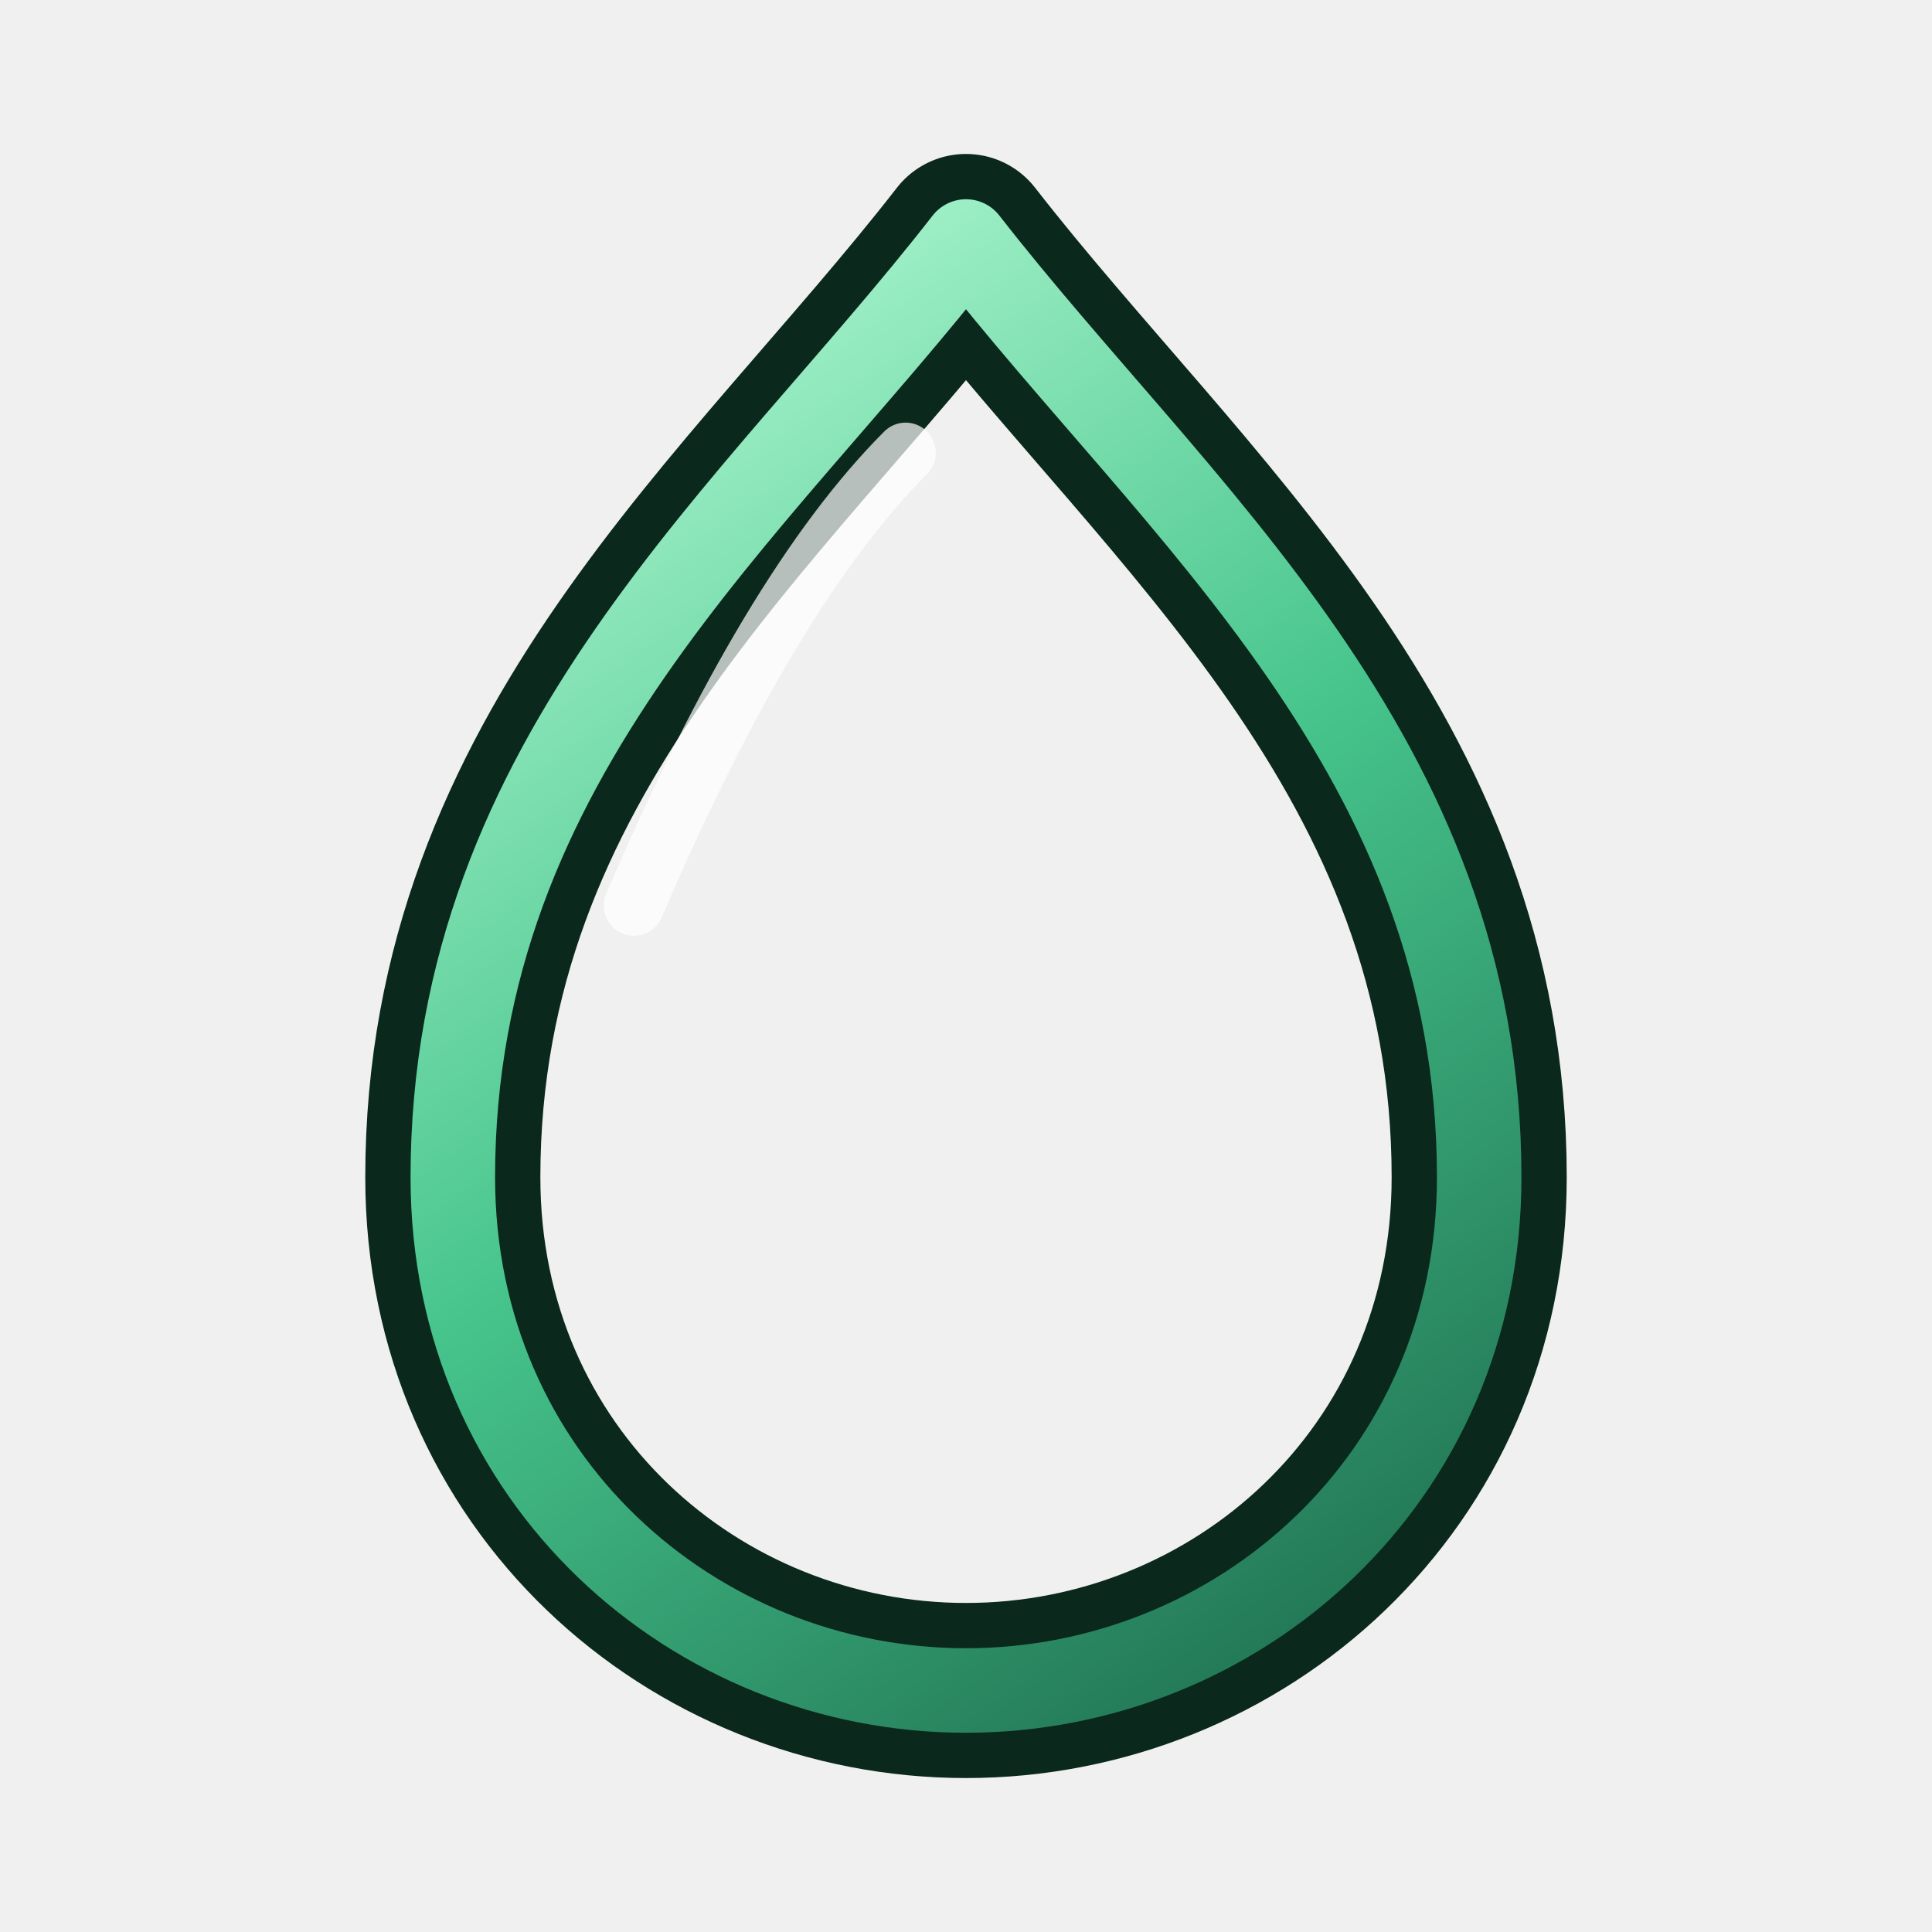
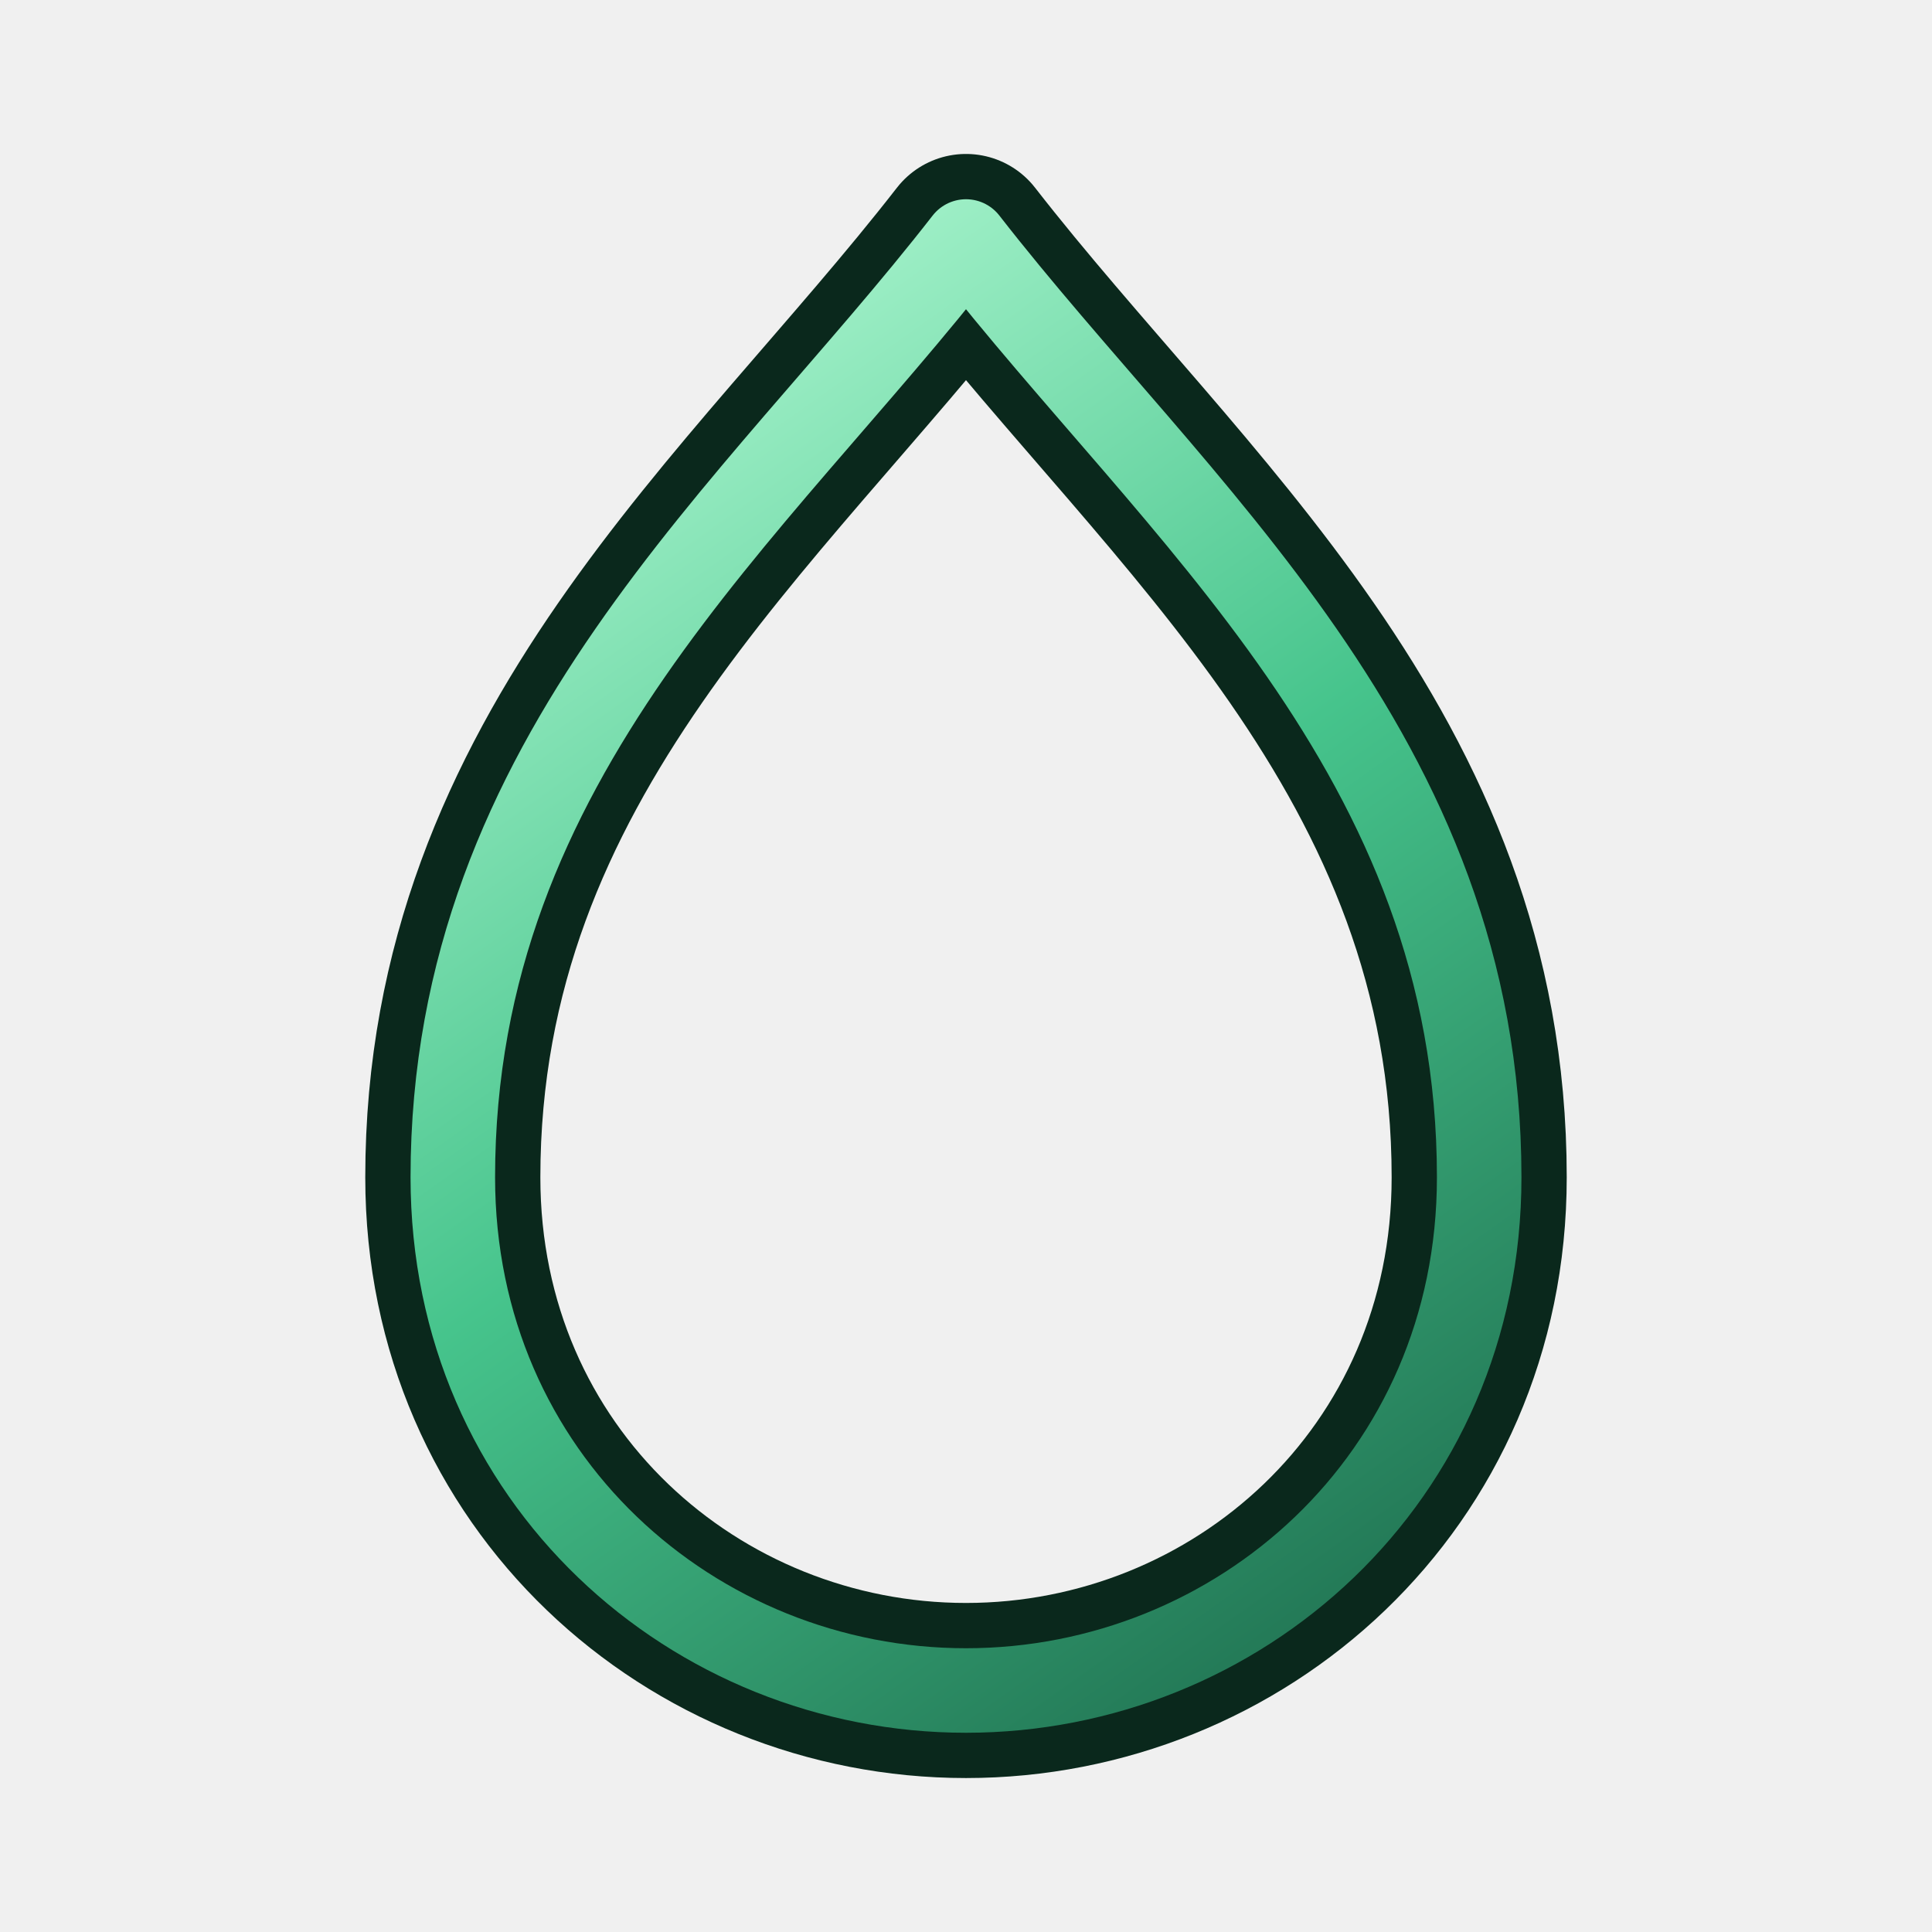
<svg xmlns="http://www.w3.org/2000/svg" data-generated="modern_icons.py" viewBox="0 0 64 64">
  <defs>
    <linearGradient id="g1" gradientUnits="userSpaceOnUse" x1="15" y1="8" x2="49" y2="56">
      <stop offset="0" stop-color="#bfffdc" />
      <stop offset=".5" stop-color="#46c48c" />
      <stop offset="1" stop-color="#1c6a4c" />
    </linearGradient>
  </defs>
  <path d="M32 8 C39 17 49 25 49 39 C49 49 41 56 32 56 C23 56 15 49 15 39 C15 25 25 17 32 8 Z" fill="none" stroke="#0a281c" stroke-width="5.8" stroke-linecap="round" stroke-linejoin="round" />
  <path d="M32 8 C39 17 49 25 49 39 C49 49 41 56 32 56 C23 56 15 49 15 39 C15 25 25 17 32 8 Z" fill="none" stroke="url(#g1)" stroke-width="2.8" stroke-linecap="round" stroke-linejoin="round" />
-   <path d="M21 30 C24 23 27 18 30 15" fill="none" stroke="#ffffff" stroke-width="2" stroke-linecap="round" stroke-linejoin="round" opacity="0.7" />
</svg>
